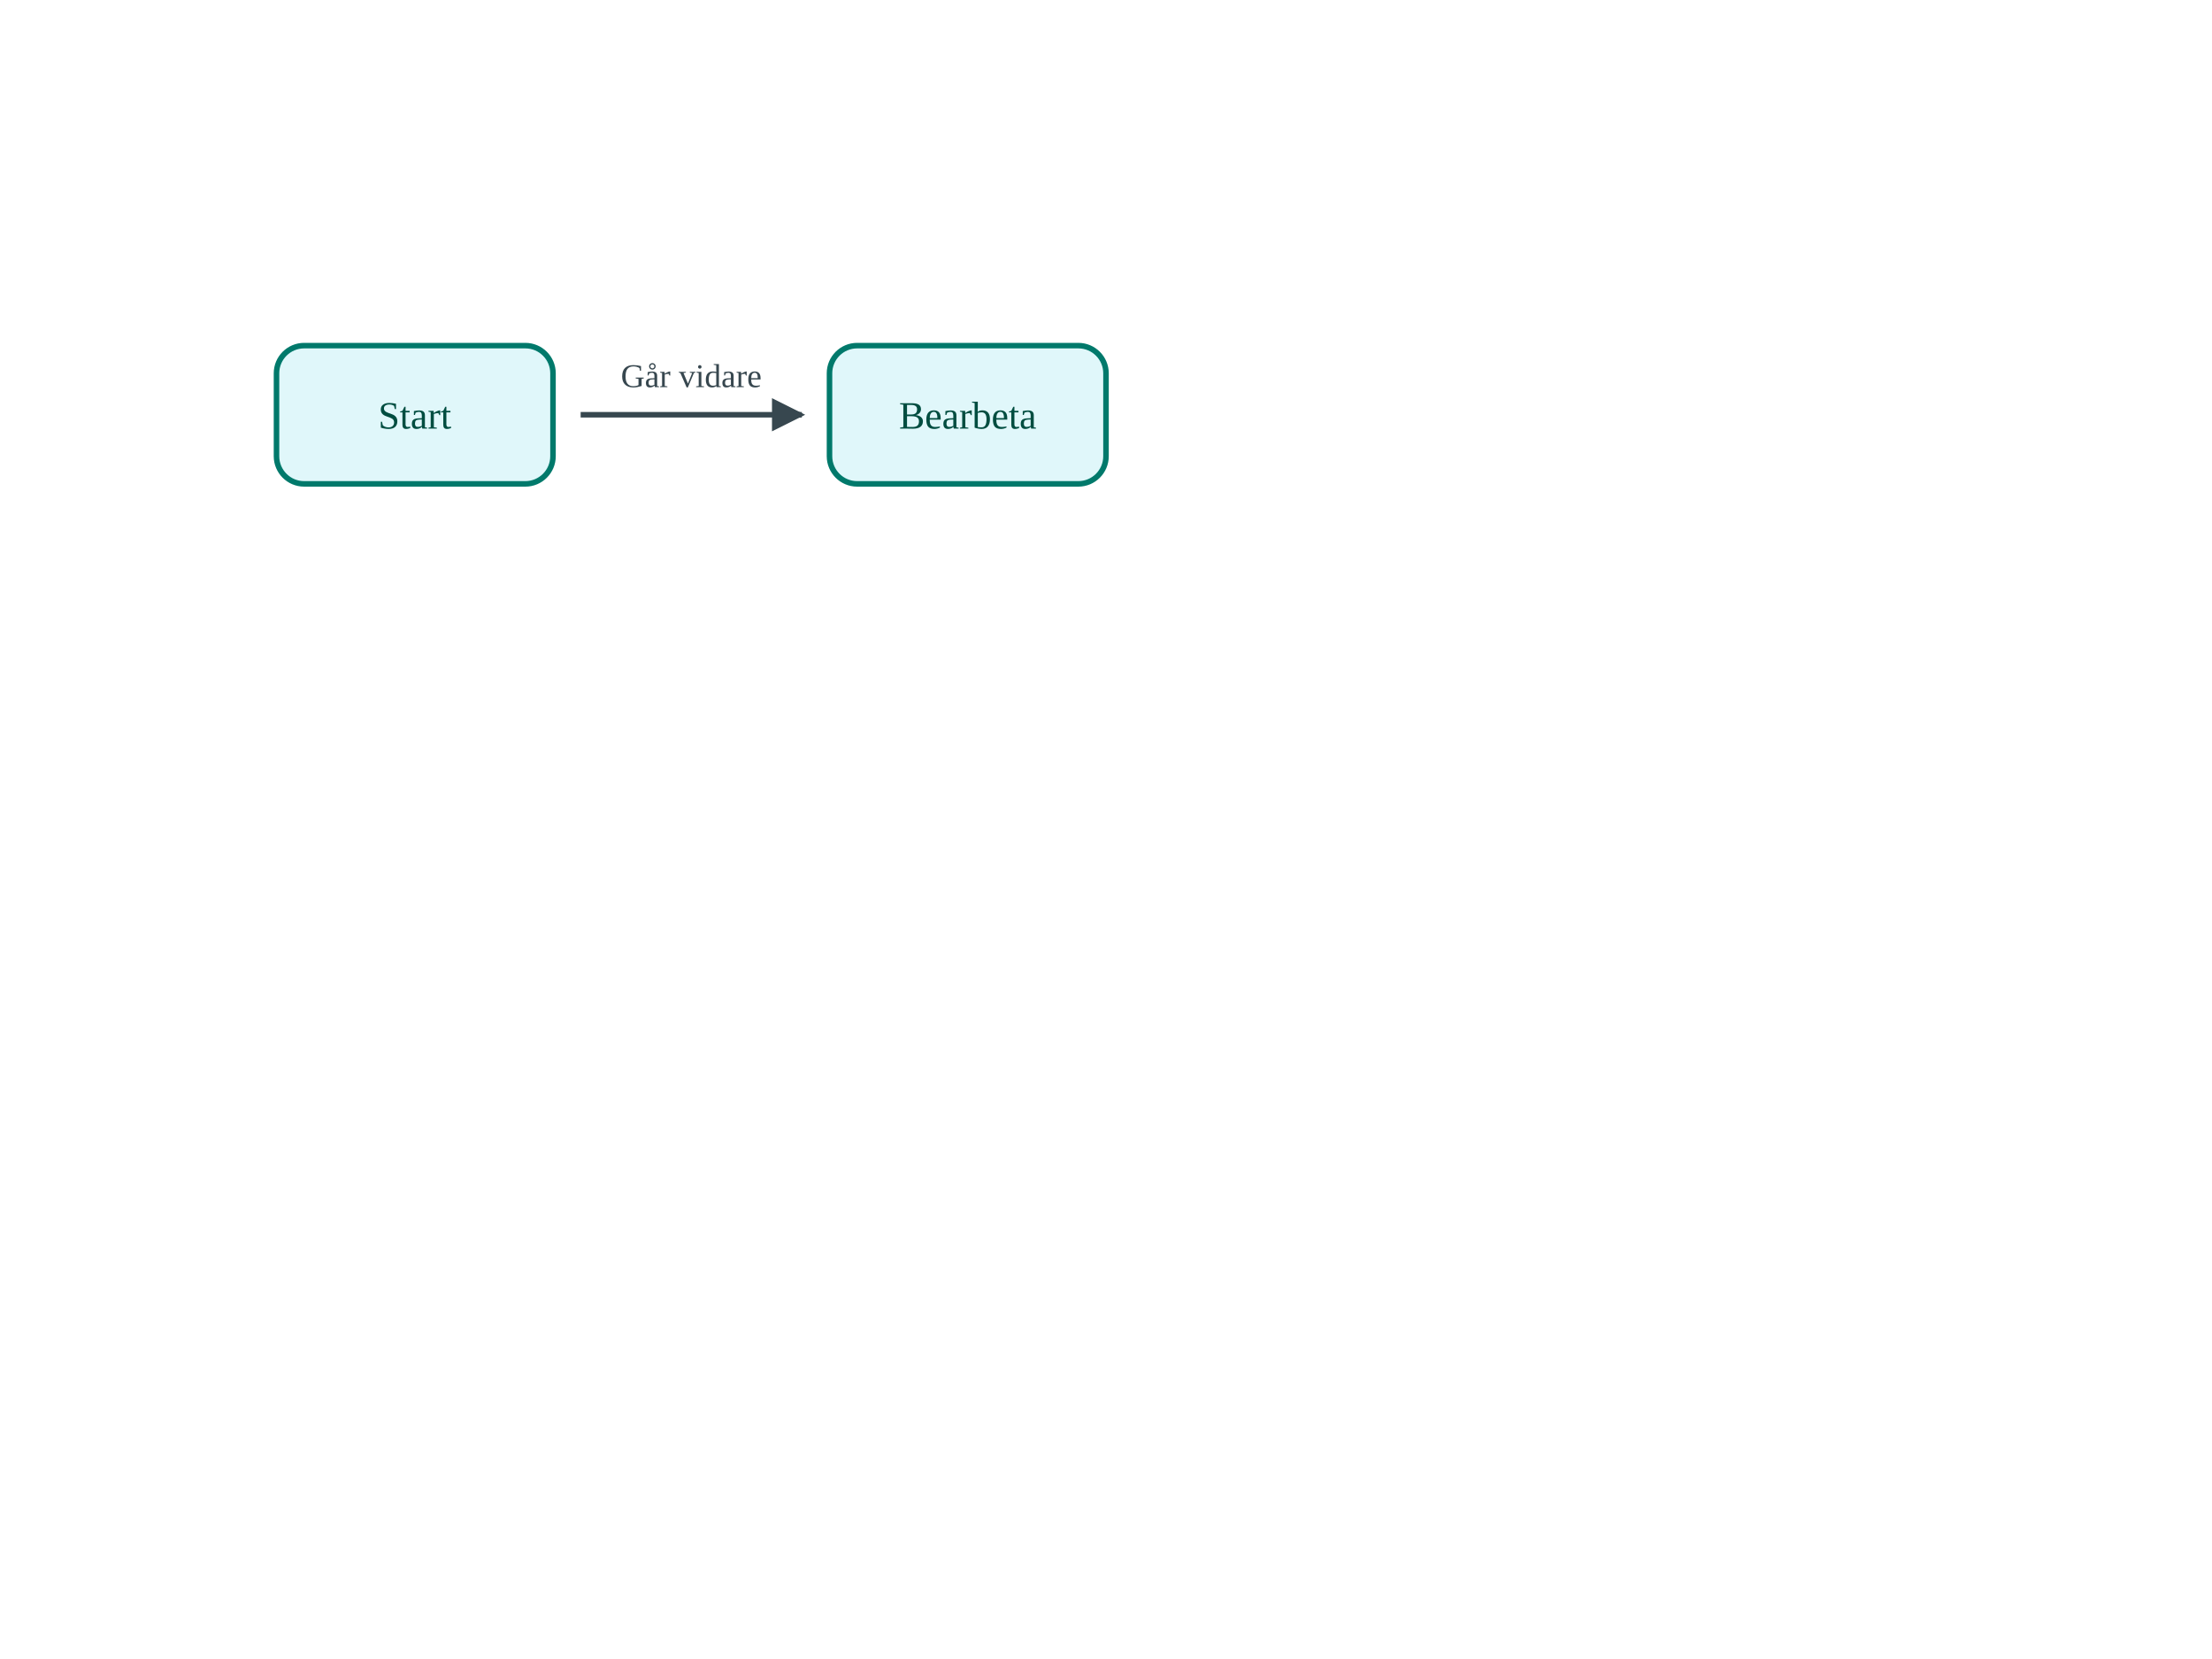
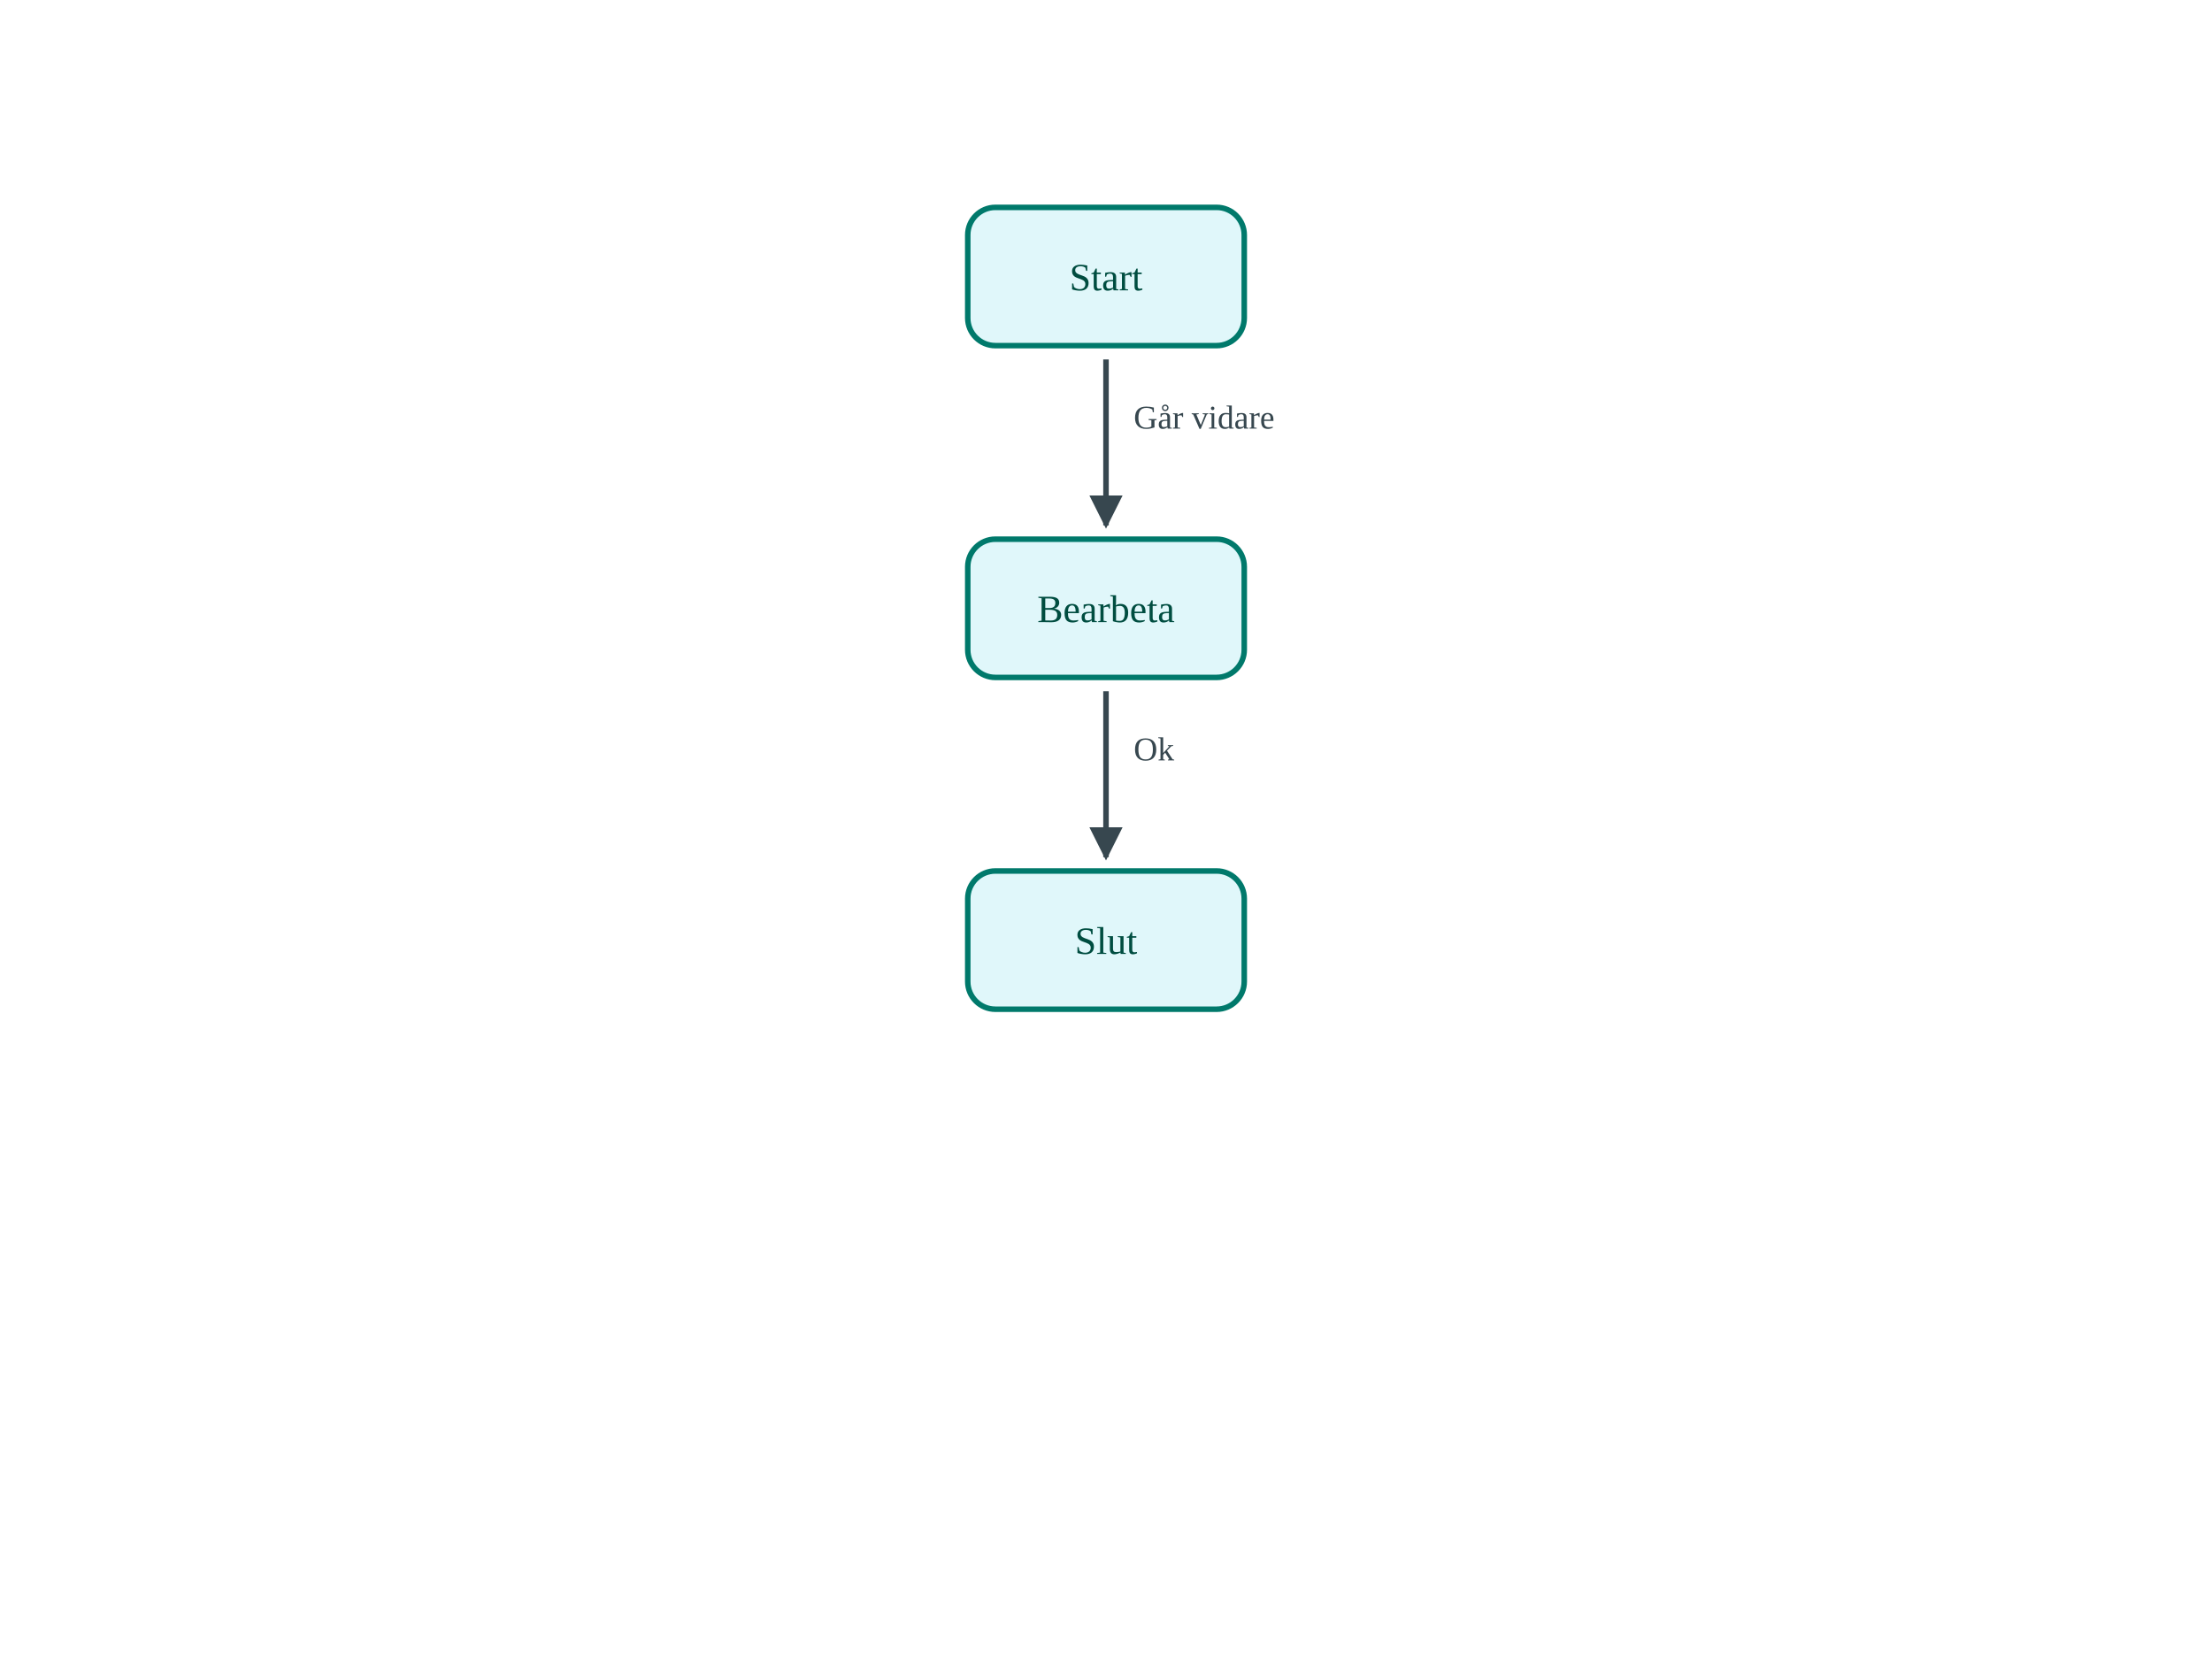
<svg xmlns="http://www.w3.org/2000/svg" width="800" height="600">
-   <rect x="100" y="125" width="100" height="50" rx="10" ry="10" fill="#e0f7fa" stroke="#00796b" stroke-width="2" />
-   <text x="150" y="155" font-size="14" text-anchor="middle" fill="#004d40">Start</text>
-   <rect x="300" y="125" width="100" height="50" rx="10" ry="10" fill="#e0f7fa" stroke="#00796b" stroke-width="2" />
-   <text x="350" y="155" font-size="14" text-anchor="middle" fill="#004d40">Bearbeta</text>
-   <line x1="210" y1="150" x2="290" y2="150" stroke="#37474f" stroke-width="2" marker-end="url(#arrow)" />
-   <text x="250" y="140" font-size="12" text-anchor="middle" fill="#37474f">Går vidare</text>
+   <rect x="350" y="75" width="100" height="50" rx="10" ry="10" fill="#e0f7fa" stroke="#00796b" stroke-width="2" />
+   <text x="400" y="105" font-size="14" text-anchor="middle" fill="#004d40">Start</text>
+   <rect x="350" y="195" width="100" height="50" rx="10" ry="10" fill="#e0f7fa" stroke="#00796b" stroke-width="2" />
+   <text x="400" y="225" font-size="14" text-anchor="middle" fill="#004d40">Bearbeta</text>
+   <rect x="350" y="315" width="100" height="50" rx="10" ry="10" fill="#e0f7fa" stroke="#00796b" stroke-width="2" />
+   <text x="400" y="345" font-size="14" text-anchor="middle" fill="#004d40">Slut</text>
+   <line x1="400" y1="130" x2="400" y2="190" stroke="#37474f" stroke-width="2" marker-end="url(#arrow)" />
+   <text x="410" y="155" font-size="12" text-anchor="start" fill="#37474f">Går vidare</text>
+   <line x1="400" y1="250" x2="400" y2="310" stroke="#37474f" stroke-width="2" marker-end="url(#arrow)" />
+   <text x="410" y="275" font-size="12" text-anchor="start" fill="#37474f">Ok</text>
  <defs>
    <marker id="arrow" viewBox="0 0 10 10" refX="9" refY="5" markerWidth="6" markerHeight="6" orient="auto-start-reverse">
      <path d="M 0 0 L 10 5 L 0 10 z" fill="#37474f" />
    </marker>
  </defs>
</svg>
